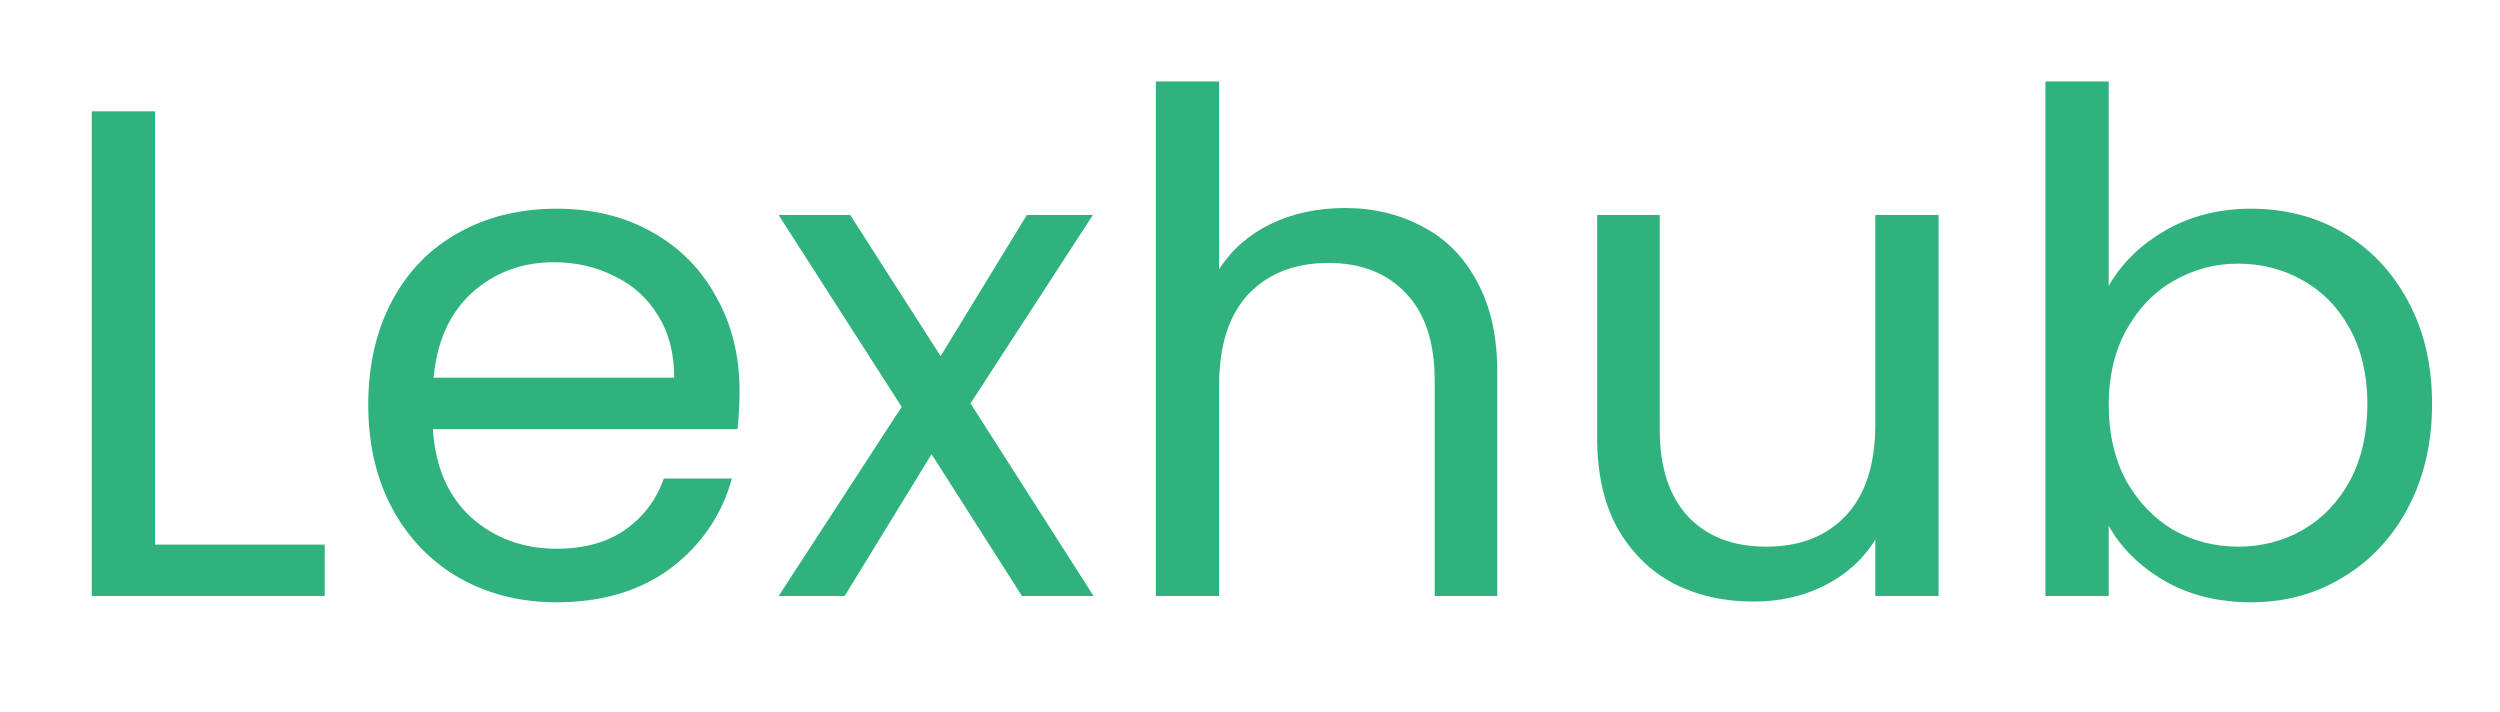
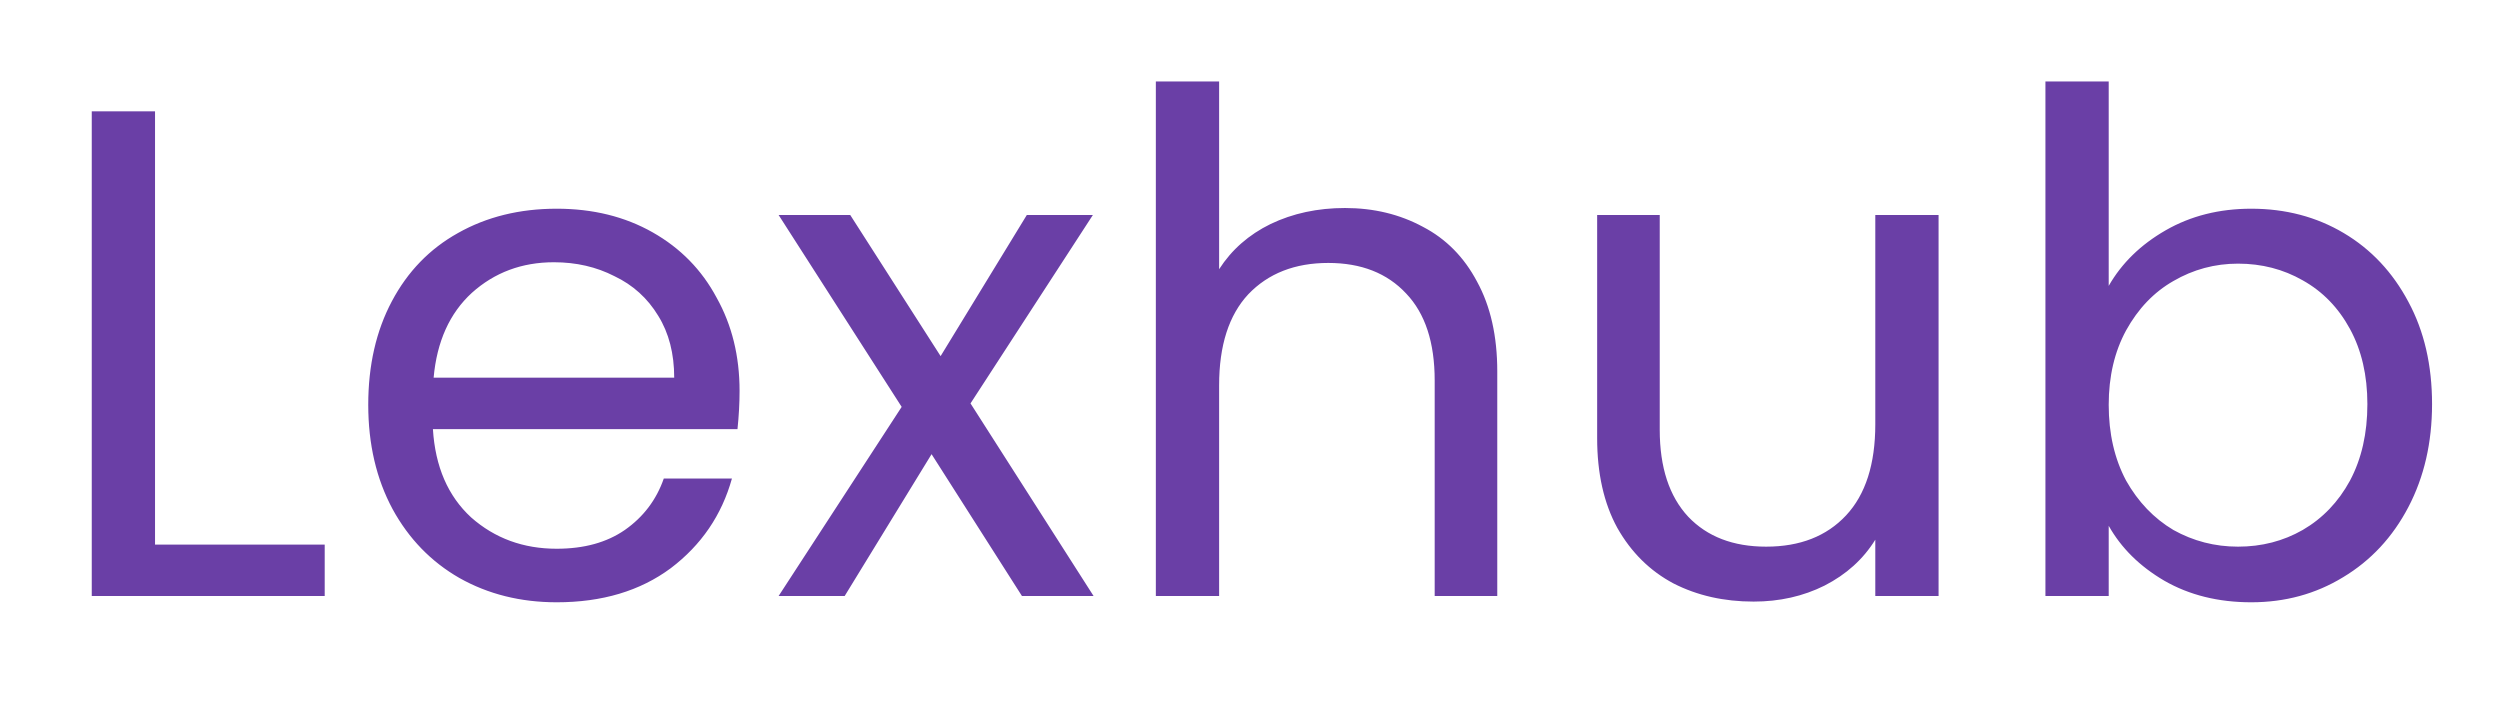
<svg xmlns="http://www.w3.org/2000/svg" width="151" height="43" viewBox="0 0 151 43" fill="none">
-   <path d="M9.364 32.892H19.612V36H5.542V6.726H9.364V32.892ZM44.67 23.61C44.67 24.338 44.629 25.108 44.544 25.92H26.148C26.288 28.188 27.058 29.966 28.459 31.254C29.887 32.514 31.608 33.144 33.624 33.144C35.276 33.144 36.648 32.766 37.74 32.01C38.861 31.226 39.645 30.19 40.093 28.902H44.209C43.593 31.114 42.361 32.92 40.513 34.32C38.664 35.692 36.368 36.378 33.624 36.378C31.441 36.378 29.48 35.888 27.744 34.908C26.037 33.928 24.692 32.542 23.712 30.75C22.733 28.93 22.242 26.83 22.242 24.45C22.242 22.07 22.718 19.984 23.671 18.192C24.622 16.4 25.953 15.028 27.66 14.076C29.396 13.096 31.384 12.606 33.624 12.606C35.809 12.606 37.74 13.082 39.42 14.034C41.1 14.986 42.389 16.302 43.285 17.982C44.209 19.634 44.67 21.51 44.67 23.61ZM40.722 22.812C40.722 21.356 40.401 20.11 39.757 19.074C39.112 18.01 38.23 17.212 37.111 16.68C36.019 16.12 34.8 15.84 33.456 15.84C31.524 15.84 29.872 16.456 28.5 17.688C27.157 18.92 26.387 20.628 26.191 22.812H40.722ZM61.727 36L56.267 27.432L51.017 36H47.027L54.461 24.576L47.027 12.984H51.353L56.813 21.51L62.021 12.984H66.011L58.619 24.366L66.053 36H61.727ZM81.237 12.564C82.973 12.564 84.541 12.942 85.941 13.698C87.341 14.426 88.433 15.532 89.217 17.016C90.029 18.5 90.435 20.306 90.435 22.434V36H86.655V22.98C86.655 20.684 86.081 18.934 84.933 17.73C83.785 16.498 82.217 15.882 80.229 15.882C78.213 15.882 76.603 16.512 75.399 17.772C74.223 19.032 73.635 20.866 73.635 23.274V36H69.813V4.92H73.635V16.26C74.391 15.084 75.427 14.174 76.743 13.53C78.087 12.886 79.585 12.564 81.237 12.564ZM117.09 12.984V36H113.268V32.598C112.54 33.774 111.518 34.698 110.202 35.37C108.914 36.014 107.486 36.336 105.918 36.336C104.126 36.336 102.516 35.972 101.088 35.244C99.66 34.488 98.526 33.368 97.686 31.884C96.874 30.4 96.468 28.594 96.468 26.466V12.984H100.248V25.962C100.248 28.23 100.822 29.98 101.97 31.212C103.118 32.416 104.686 33.018 106.674 33.018C108.718 33.018 110.328 32.388 111.504 31.128C112.68 29.868 113.268 28.034 113.268 25.626V12.984H117.09ZM127.366 17.268C128.15 15.896 129.298 14.776 130.81 13.908C132.322 13.04 134.044 12.606 135.976 12.606C138.048 12.606 139.91 13.096 141.562 14.076C143.214 15.056 144.516 16.442 145.468 18.234C146.42 19.998 146.896 22.056 146.896 24.408C146.896 26.732 146.42 28.804 145.468 30.624C144.516 32.444 143.2 33.858 141.52 34.866C139.868 35.874 138.02 36.378 135.976 36.378C133.988 36.378 132.238 35.944 130.726 35.076C129.242 34.208 128.122 33.102 127.366 31.758V36H123.544V4.92H127.366V17.268ZM142.99 24.408C142.99 22.672 142.64 21.16 141.94 19.872C141.24 18.584 140.288 17.604 139.084 16.932C137.908 16.26 136.606 15.924 135.178 15.924C133.778 15.924 132.476 16.274 131.272 16.974C130.096 17.646 129.144 18.64 128.416 19.956C127.716 21.244 127.366 22.742 127.366 24.45C127.366 26.186 127.716 27.712 128.416 29.028C129.144 30.316 130.096 31.31 131.272 32.01C132.476 32.682 133.778 33.018 135.178 33.018C136.606 33.018 137.908 32.682 139.084 32.01C140.288 31.31 141.24 30.316 141.94 29.028C142.64 27.712 142.99 26.172 142.99 24.408Z" fill="#30b27f" />
+   <path d="M9.364 32.892H19.612V36H5.542V6.726H9.364V32.892ZM44.67 23.61C44.67 24.338 44.629 25.108 44.544 25.92H26.148C26.288 28.188 27.058 29.966 28.459 31.254C29.887 32.514 31.608 33.144 33.624 33.144C35.276 33.144 36.648 32.766 37.74 32.01C38.861 31.226 39.645 30.19 40.093 28.902H44.209C43.593 31.114 42.361 32.92 40.513 34.32C38.664 35.692 36.368 36.378 33.624 36.378C31.441 36.378 29.48 35.888 27.744 34.908C26.037 33.928 24.692 32.542 23.712 30.75C22.733 28.93 22.242 26.83 22.242 24.45C22.242 22.07 22.718 19.984 23.671 18.192C24.622 16.4 25.953 15.028 27.66 14.076C29.396 13.096 31.384 12.606 33.624 12.606C35.809 12.606 37.74 13.082 39.42 14.034C41.1 14.986 42.389 16.302 43.285 17.982C44.209 19.634 44.67 21.51 44.67 23.61ZM40.722 22.812C40.722 21.356 40.401 20.11 39.757 19.074C39.112 18.01 38.23 17.212 37.111 16.68C36.019 16.12 34.8 15.84 33.456 15.84C31.524 15.84 29.872 16.456 28.5 17.688C27.157 18.92 26.387 20.628 26.191 22.812H40.722ZM61.727 36L56.267 27.432L51.017 36H47.027L54.461 24.576L47.027 12.984H51.353L56.813 21.51L62.021 12.984H66.011L58.619 24.366L66.053 36H61.727ZM81.237 12.564C82.973 12.564 84.541 12.942 85.941 13.698C87.341 14.426 88.433 15.532 89.217 17.016C90.029 18.5 90.435 20.306 90.435 22.434V36H86.655V22.98C86.655 20.684 86.081 18.934 84.933 17.73C83.785 16.498 82.217 15.882 80.229 15.882C78.213 15.882 76.603 16.512 75.399 17.772C74.223 19.032 73.635 20.866 73.635 23.274V36H69.813V4.92H73.635V16.26C74.391 15.084 75.427 14.174 76.743 13.53C78.087 12.886 79.585 12.564 81.237 12.564ZM117.09 12.984V36H113.268V32.598C112.54 33.774 111.518 34.698 110.202 35.37C108.914 36.014 107.486 36.336 105.918 36.336C104.126 36.336 102.516 35.972 101.088 35.244C99.66 34.488 98.526 33.368 97.686 31.884C96.874 30.4 96.468 28.594 96.468 26.466V12.984H100.248V25.962C100.248 28.23 100.822 29.98 101.97 31.212C103.118 32.416 104.686 33.018 106.674 33.018C108.718 33.018 110.328 32.388 111.504 31.128C112.68 29.868 113.268 28.034 113.268 25.626V12.984H117.09ZM127.366 17.268C128.15 15.896 129.298 14.776 130.81 13.908C132.322 13.04 134.044 12.606 135.976 12.606C138.048 12.606 139.91 13.096 141.562 14.076C143.214 15.056 144.516 16.442 145.468 18.234C146.42 19.998 146.896 22.056 146.896 24.408C146.896 26.732 146.42 28.804 145.468 30.624C144.516 32.444 143.2 33.858 141.52 34.866C139.868 35.874 138.02 36.378 135.976 36.378C133.988 36.378 132.238 35.944 130.726 35.076C129.242 34.208 128.122 33.102 127.366 31.758V36H123.544V4.92H127.366V17.268ZM142.99 24.408C142.99 22.672 142.64 21.16 141.94 19.872C141.24 18.584 140.288 17.604 139.084 16.932C137.908 16.26 136.606 15.924 135.178 15.924C133.778 15.924 132.476 16.274 131.272 16.974C130.096 17.646 129.144 18.64 128.416 19.956C127.716 21.244 127.366 22.742 127.366 24.45C127.366 26.186 127.716 27.712 128.416 29.028C129.144 30.316 130.096 31.31 131.272 32.01C132.476 32.682 133.778 33.018 135.178 33.018C136.606 33.018 137.908 32.682 139.084 32.01C140.288 31.31 141.24 30.316 141.94 29.028C142.64 27.712 142.99 26.172 142.99 24.408Z" fill="#6a3fa6" />
</svg>
